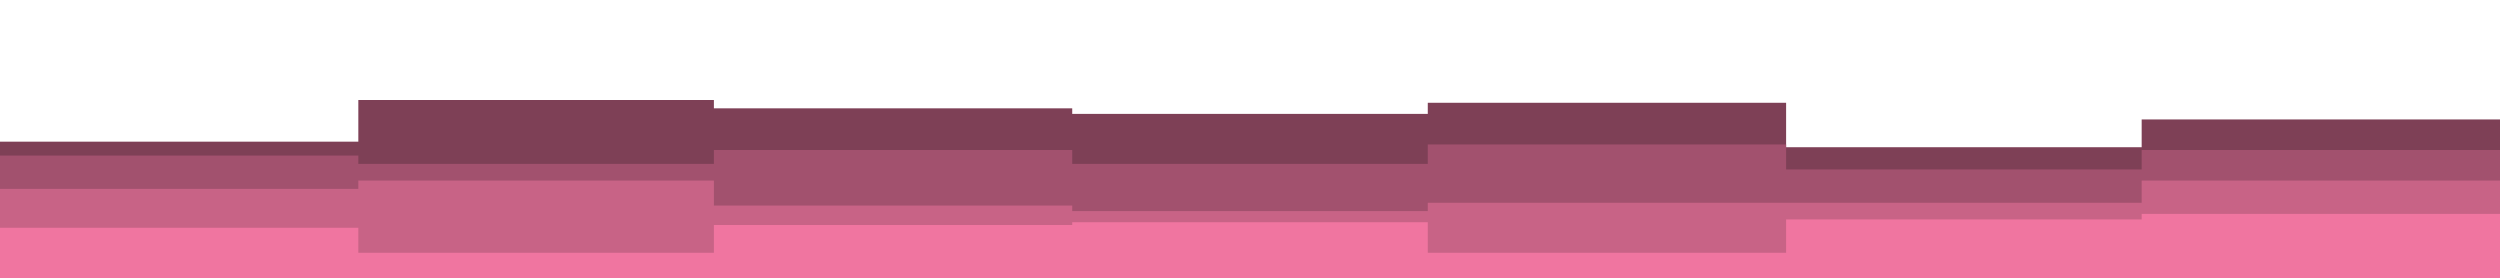
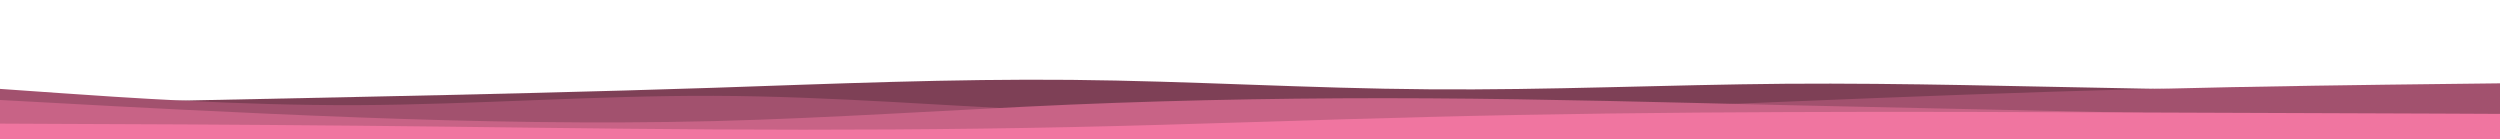
- <svg xmlns="http://www.w3.org/2000/svg" id="visual" viewBox="0 0 900 100" width="900" height="100" version="1.1">
-   <path d="M0 51L129 51L129 36L257 36L257 39L386 39L386 41L514 41L514 37L643 37L643 53L771 53L771 43L900 43L900 34L900 101L900 101L771 101L771 101L643 101L643 101L514 101L514 101L386 101L386 101L257 101L257 101L129 101L129 101L0 101Z" fill="#7e4056" />
-   <path d="M0 56L129 56L129 59L257 59L257 54L386 54L386 59L514 59L514 52L643 52L643 61L771 61L771 54L900 54L900 56L900 101L900 101L771 101L771 101L643 101L643 101L514 101L514 101L386 101L386 101L257 101L257 101L129 101L129 101L0 101Z" fill="#a2516e" />
-   <path d="M0 68L129 68L129 65L257 65L257 74L386 74L386 76L514 76L514 73L643 73L643 73L771 73L771 65L900 65L900 74L900 101L900 101L771 101L771 101L643 101L643 101L514 101L514 101L386 101L386 101L257 101L257 101L129 101L129 101L0 101Z" fill="#c86386" />
-   <path d="M0 82L129 82L129 91L257 91L257 81L386 81L386 80L514 80L514 91L643 91L643 79L771 79L771 77L900 77L900 79L900 101L900 101L771 101L771 101L643 101L643 101L514 101L514 101L386 101L386 101L257 101L257 101L129 101L129 101L0 101Z" fill="#f075a0" />
+ <svg xmlns="http://www.w3.org/2000/svg" id="visual" viewBox="0 0 1800 100" width="1800" height="100" version="1.1">
+   <path d="M0 75L42.8 74.2C85.7 73.3 171.3 71.7 257 69.8C342.7 68 428.3 66 514 63.2C599.7 60.3 685.3 56.7 771.2 57.5C857 58.3 943 63.7 1028.8 64.3C1114.7 65 1200.3 61 1286 60.3C1371.7 59.7 1457.3 62.3 1543 63.8C1628.7 65.3 1714.3 65.7 1757.2 65.8L1800 66L1800 101L1757.2 101C1714.3 101 1628.7 101 1543 101C1457.3 101 1371.7 101 1286 101C1200.3 101 1114.7 101 1028.8 101C943 101 857 101 771.2 101C685.3 101 599.7 101 514 101C428.3 101 342.7 101 257 101C171.3 101 85.7 101 42.8 101L0 101Z" fill="#7e4056" />
+   <path d="M0 64L42.8 67C85.7 70 171.3 76 257 75.7C342.7 75.3 428.3 68.7 514 69C599.7 69.3 685.3 76.7 771.2 80.3C857 84 943 84 1028.8 82.2C1114.7 80.3 1200.3 76.7 1286 73.2C1371.7 69.7 1457.3 66.3 1543 64.2C1628.7 62 1714.3 61 1757.2 60.5L1800 60L1800 101L1757.2 101C1714.3 101 1628.7 101 1543 101C1457.3 101 1371.7 101 1286 101C1200.3 101 1114.7 101 1028.8 101C943 101 857 101 771.2 101C685.3 101 599.7 101 514 101C428.3 101 342.7 101 257 101C171.3 101 85.7 101 42.8 101L0 101Z" fill="#a2516e" />
+   <path d="M0 72L42.8 74.3C85.7 76.7 171.3 81.3 257 84.5C342.7 87.7 428.3 89.3 514 87.2C599.7 85 685.3 79 771.2 75.3C857 71.7 943 70.3 1028.8 70.8C1114.7 71.3 1200.3 73.7 1286 75.7C1371.7 77.7 1457.3 79.3 1543 81.3C1628.7 83.3 1714.3 85.7 1757.2 86.8L1800 88L1800 101L1757.2 101C1714.3 101 1628.7 101 1543 101C1457.3 101 1371.7 101 1286 101C1200.3 101 1114.7 101 1028.8 101C943 101 857 101 771.2 101C685.3 101 599.7 101 514 101C428.3 101 342.7 101 257 101C171.3 101 85.7 101 42.8 101L0 101Z" fill="#c86386" />
+   <path d="M0 89L42.8 89.2C85.7 89.3 171.3 89.7 257 90.5C342.7 91.3 428.3 92.7 514 93.2C599.7 93.7 685.3 93.3 771.2 91.5C857 89.7 943 86.3 1028.8 84.2C1114.7 82 1200.3 81 1286 80.7C1371.7 80.3 1457.3 80.7 1543 81C1628.7 81.3 1714.3 81.7 1757.2 81.8L1800 82L1800 101L1757.2 101C1714.3 101 1628.7 101 1543 101C1457.3 101 1371.7 101 1286 101C1200.3 101 1114.7 101 1028.8 101C943 101 857 101 771.2 101C685.3 101 599.7 101 514 101C428.3 101 342.7 101 257 101C171.3 101 85.7 101 42.8 101L0 101Z" fill="#f075a0" />
</svg>
